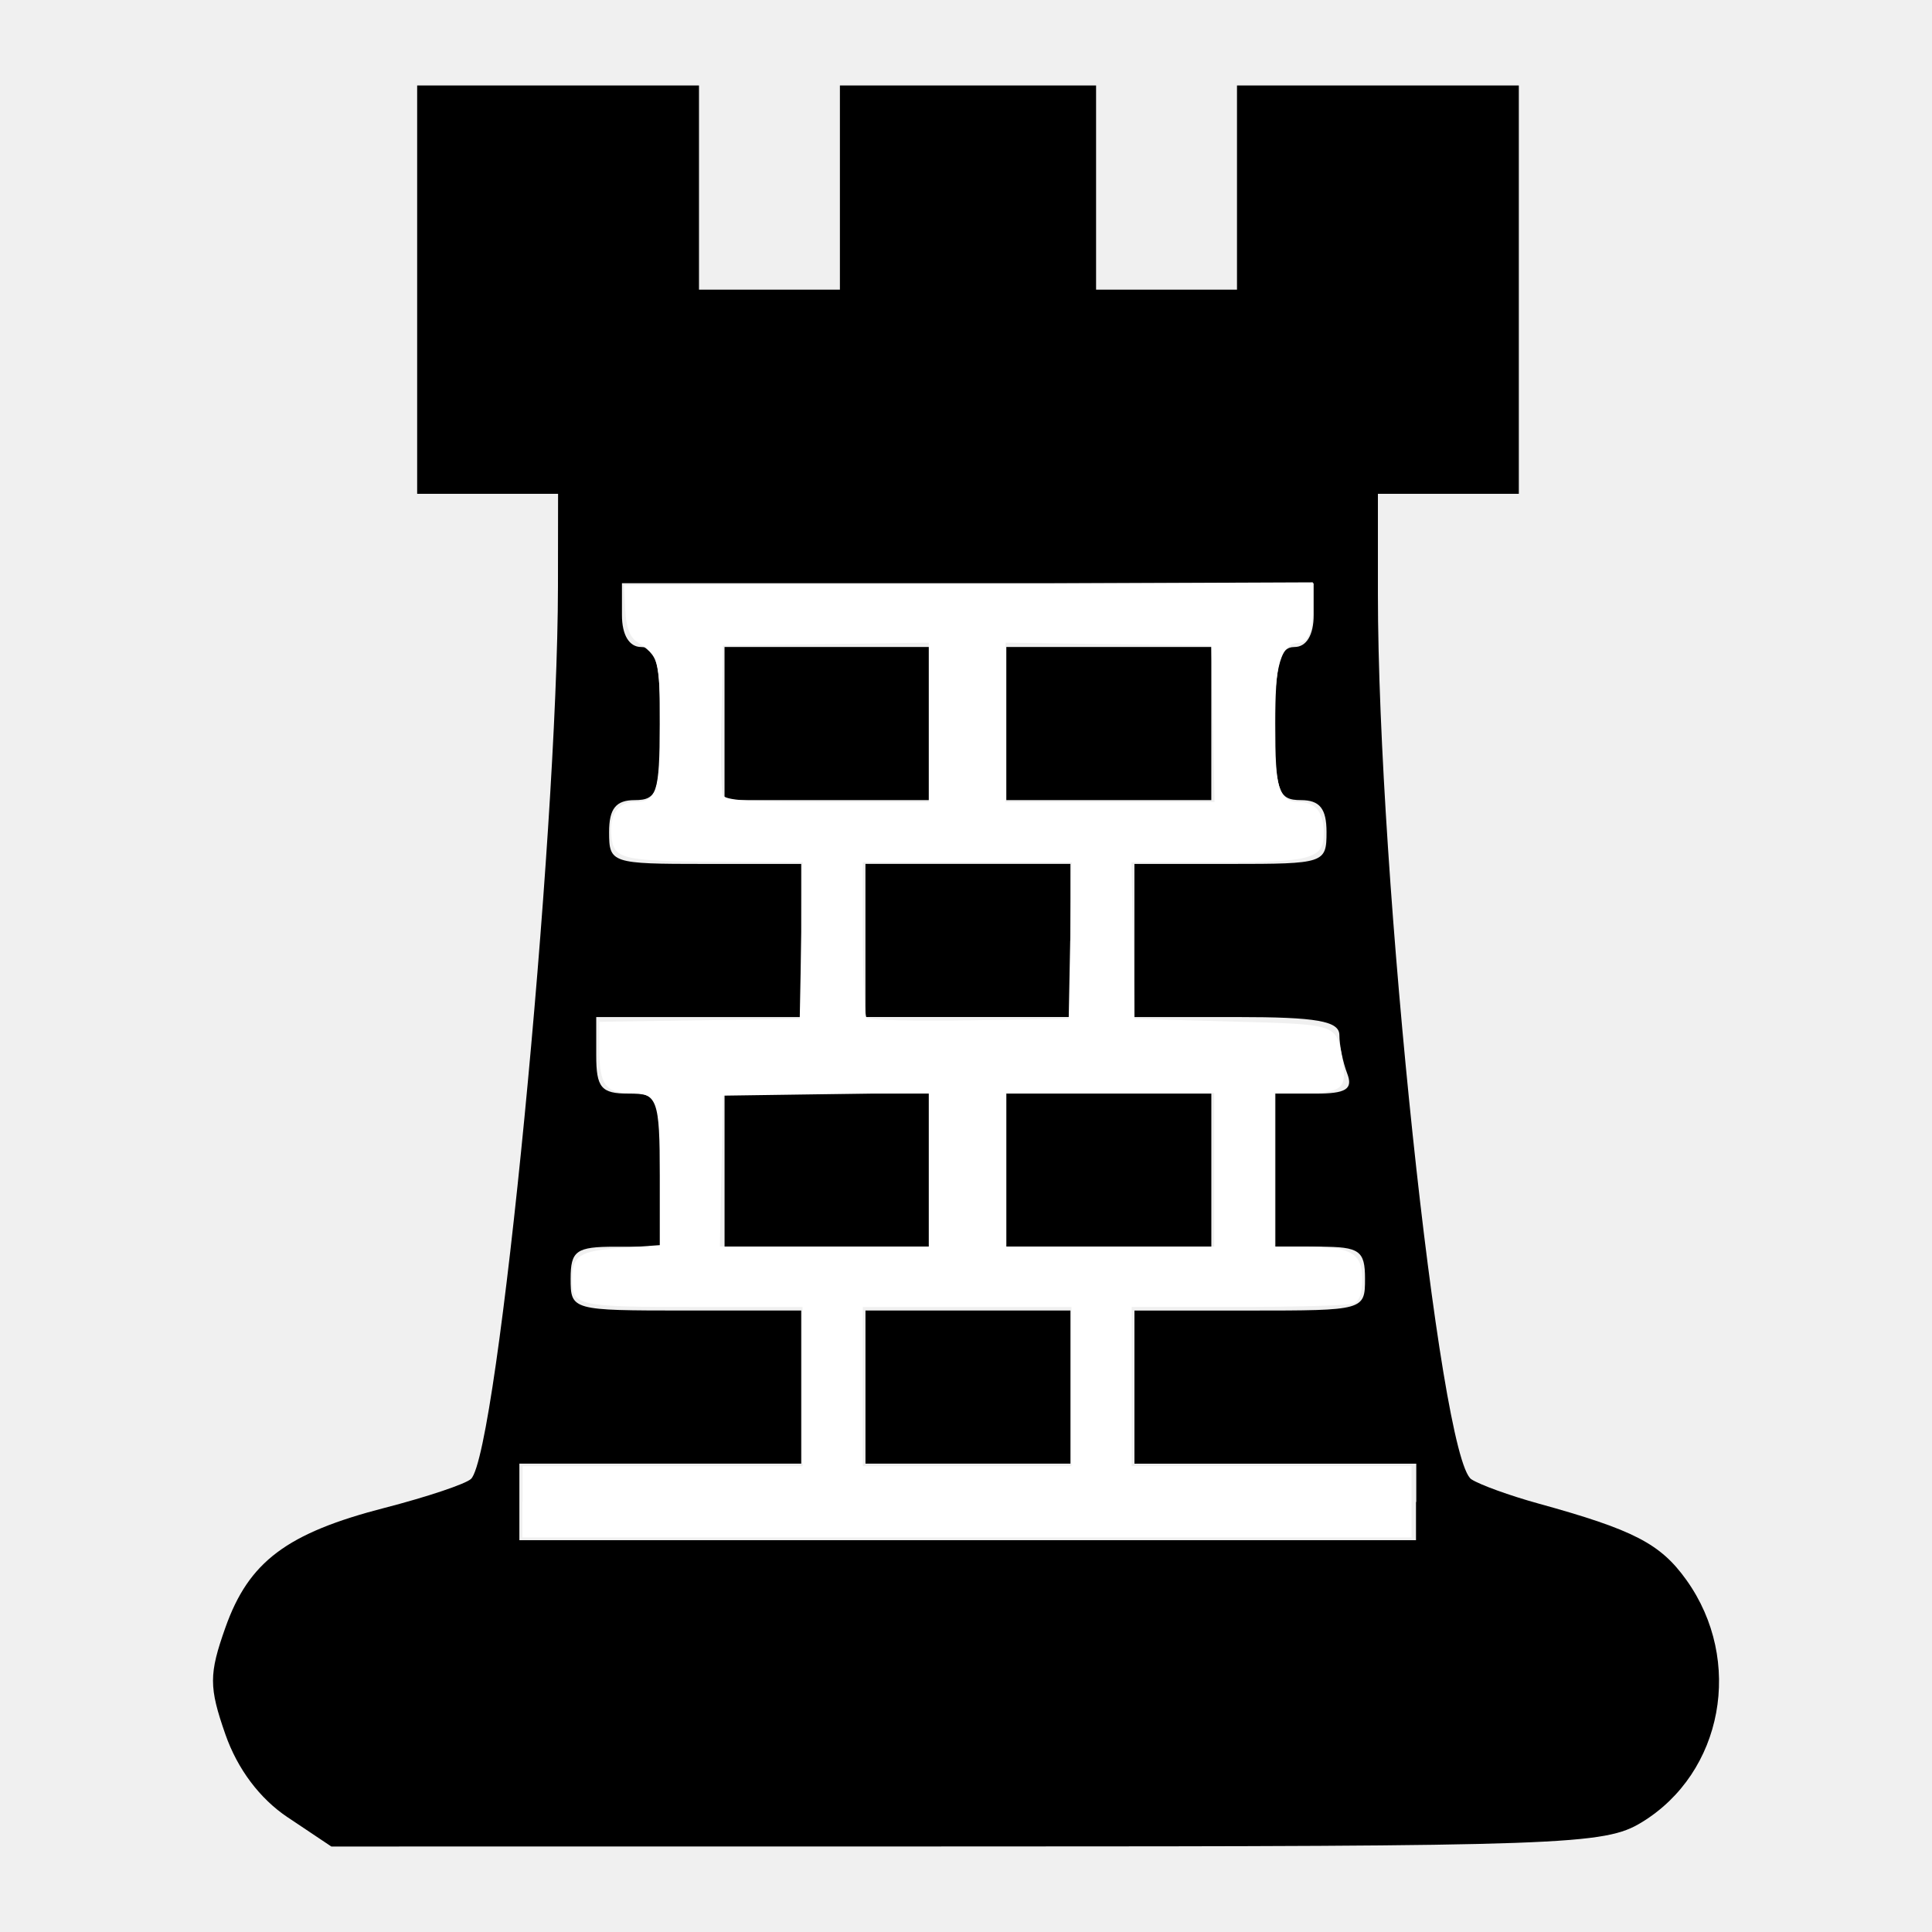
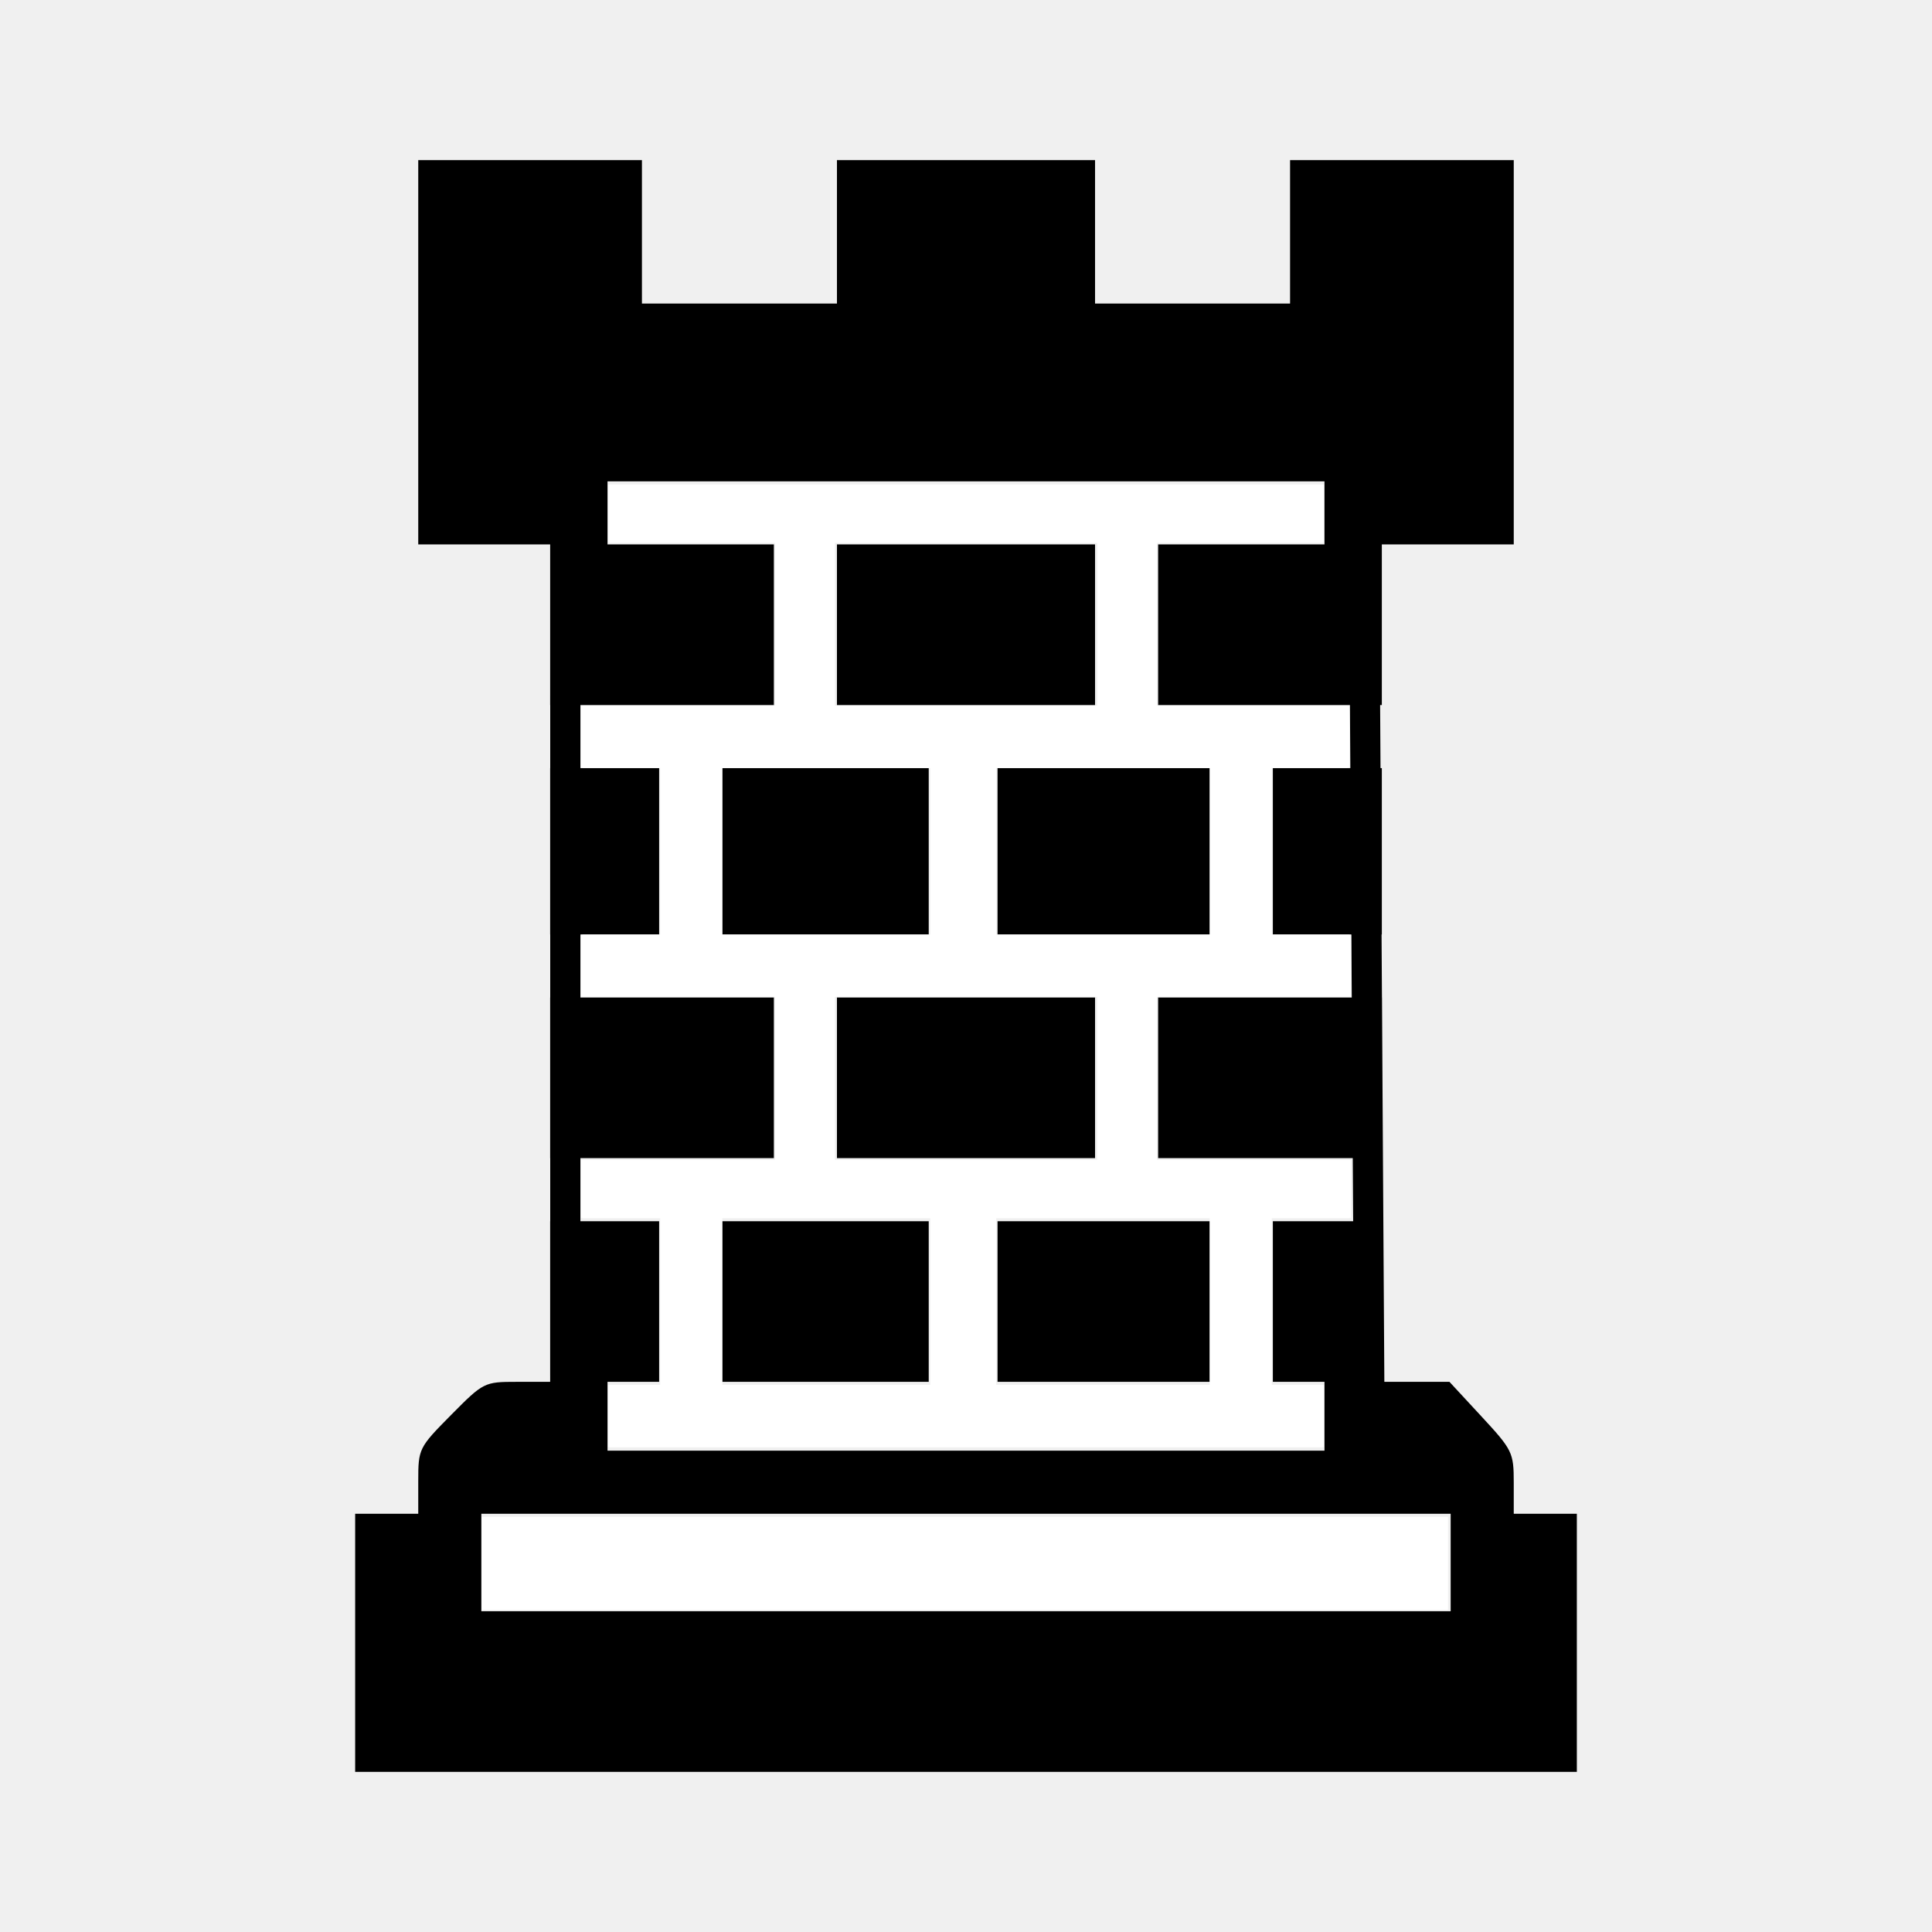
- <svg xmlns="http://www.w3.org/2000/svg" width="64px" height="64px" id="svg3072" version="1.1">
-   <defs id="defs3074" />
+ <svg xmlns="http://www.w3.org/2000/svg" width="64px" height="64px" id="svg2985" version="1.1">
+   <defs id="defs2987" />
  <g id="layer1">
-     <path style="fill:#000000" d="m 9.532,60.203 c -0.927,-0.62 -1.664,-1.601 -2.065,-2.748 -0.548,-1.568 -0.548,-1.995 0,-3.541 0.775,-2.186 2.031,-3.128 5.291,-3.969 1.4,-0.361 2.681,-0.792 2.847,-0.956 0.89,-0.884 2.868,-21.207 2.878,-29.565 l 0.004,-3.065 -2.334,0 -2.334,0 0,-6.764 0,-6.764 4.668,0 4.668,0 0,3.382 0,3.382 2.334,0 2.334,0 0,-3.382 0,-3.382 4.243,0 4.243,0 0,3.382 0,3.382 2.334,0 2.334,0 0,-3.382 0,-3.382 4.668,0 4.668,0 0,6.764 0,6.764 -2.334,0 -2.334,0 0,3.316 c 0,9.34 2.038,28.642 3.097,29.329 0.28,0.182 1.273,0.541 2.207,0.799 3.176,0.877 4.052,1.33 4.917,2.539 1.905,2.665 1.215,6.386 -1.488,8.028 -1.232,0.749 -2.51,0.794 -22.354,0.796 l -21.048,0.002 -1.442,-0.965 z m 37.384,-10.449 0,-1.268 -4.668,0 -4.668,0 0,-2.536 0,-2.536 3.819,0 c 3.791,0 3.819,-0.008 3.819,-1.057 0,-0.926 -0.184,-1.057 -1.485,-1.057 l -1.485,0 0,-2.536 0,-2.536 1.318,0 c 1.028,0 1.262,-0.147 1.061,-0.669 -0.142,-0.368 -0.258,-0.938 -0.258,-1.268 0,-0.468 -0.747,-0.6 -3.395,-0.6 l -3.395,0 0,-2.536 0,-2.536 3.182,0 c 3.112,0 3.182,-0.023 3.182,-1.057 0,-0.775 -0.226,-1.057 -0.849,-1.057 -0.754,0 -0.849,-0.282 -0.849,-2.536 0,-1.973 0.141,-2.536 0.636,-2.536 0.396,0 0.636,-0.399 0.636,-1.057 l 0,-1.057 -11.457,0 -11.457,0 0,1.057 c 0,0.658 0.24,1.057 0.636,1.057 0.495,0 0.636,0.564 0.636,2.536 0,2.255 -0.094,2.536 -0.849,2.536 -0.622,0 -0.849,0.282 -0.849,1.057 0,1.033 0.071,1.057 3.182,1.057 l 3.182,0 0,2.536 0,2.536 -3.395,0 -3.395,0 0,1.268 c 0,1.071 0.165,1.268 1.061,1.268 1.014,0 1.061,0.113 1.061,2.536 l 0,2.536 -1.485,0 c -1.301,0 -1.485,0.131 -1.485,1.057 0,1.049 0.028,1.057 3.819,1.057 l 3.819,0 0,2.536 0,2.536 -4.668,0 -4.668,0 0,1.268 0,1.268 14.851,0 14.851,0 0,-1.268 z m -18.246,-3.805 0,-2.536 3.395,0 3.395,0 0,2.536 0,2.536 -3.395,0 -3.395,0 0,-2.536 z m -4.668,-7.186 0,-2.536 3.395,0 3.395,0 0,2.536 0,2.536 -3.395,0 -3.395,0 0,-2.536 z m 9.335,0 0,-2.536 3.395,0 3.395,0 0,2.536 0,2.536 -3.395,0 -3.395,0 0,-2.536 z m -4.668,-7.609 0,-2.536 3.395,0 3.395,0 0,2.536 0,2.536 -3.395,0 -3.395,0 0,-2.536 z m -4.668,-7.186 0,-2.536 3.395,0 3.395,0 0,2.536 0,2.536 -3.395,0 -3.395,0 0,-2.536 z m 9.335,0 0,-2.536 3.395,0 3.395,0 0,2.536 0,2.536 -3.395,0 -3.395,0 0,-2.536 z" id="path3210" />
-     <path style="fill:#ffffff;fill-opacity:1;fill-rule:evenodd" d="m 17.312,49.75 0,-1.182 4.636,0 4.636,0 0,-2.636 0,-2.636 -3.6,0 c -3.846,0 -4.039,-0.043 -4.034,-0.9 0.005,-0.804 0.241,-0.958 1.613,-1.056 l 1.293,-0.093 0,-2.303 c 0,-2.523 -0.079,-2.739 -1,-2.739 -0.79,0 -1,-0.293 -1,-1.396 l 0,-0.96 3.318,-0.05 3.318,-0.05 0.05,-2.591 0.05,-2.591 -2.687,-0.018 c -3.331,-0.022 -3.578,-0.081 -3.654,-0.865 -0.068,-0.701 0.219,-1.117 0.771,-1.117 0.729,0 0.832,-0.32 0.832,-2.575 0,-2.175 -0.014,-2.226 -0.779,-2.752 -0.218,-0.15 -0.338,-0.493 -0.364,-1.039 l -0.039,-0.816 11.409,-0.047 11.409,-0.047 0,0.714 c 0,0.882 -0.147,1.289 -0.464,1.289 -0.578,0 -0.809,0.768 -0.809,2.689 0,2.055 0.161,2.584 0.788,2.584 0.575,0 0.848,0.335 0.848,1.041 0,0.849 -0.418,0.959 -3.653,0.959 l -2.72,0 0.05,2.591 0.05,2.591 3.234,0.091 c 3.561,0.1 3.46,0.063 3.663,1.328 0.144,0.899 -0.02,1.029 -1.306,1.033 l -0.955,0.003 0,2.545 0,2.545 0.988,0 c 1.538,0 1.921,0.212 1.921,1.067 0,0.482 -0.093,0.748 -0.288,0.823 -0.158,0.061 -1.876,0.11 -3.818,0.11 l -3.531,0 0,2.636 0,2.636 4.636,0 4.636,0 0,1.182 0,1.182 -14.727,0 -14.727,0 0,-1.182 z m 18.182,-3.818 0,-2.636 -3.455,0 -3.455,0 0,2.636 0,2.636 3.455,0 3.455,0 0,-2.636 z m -4.727,-7.186 0,-2.549 -3.409,0.049 -3.409,0.049 -0.051,2.5 -0.051,2.5 3.46,0 3.46,0 0,-2.549 z m 9.455,0.004 0,-2.545 -3.455,0 -3.455,0 0,2.545 0,2.545 3.455,0 3.455,0 0,-2.545 z m -4.768,-7.591 0.05,-2.591 -3.46,0 -3.46,0 0,2.515 c 0,1.383 0.056,2.571 0.125,2.64 0.069,0.069 1.603,0.103 3.409,0.076 l 3.284,-0.049 0.05,-2.591 z m -4.687,-7.231 0,-2.64 -3.409,0.049 -3.409,0.049 -0.051,2.354 c -0.028,1.295 -0.01,2.461 0.04,2.591 0.07,0.183 0.86,0.237 3.46,0.237 l 3.369,0 0,-2.64 z m 9.414,0.049 -0.05,-2.591 -3.409,-0.049 -3.409,-0.049 0,2.64 0,2.64 3.46,0 3.46,0 -0.05,-2.591 z" id="path3212" />
+     <path style="fill:#000000" d="m 11.765,54.42 0,-4.275 1.045,0 1.045,0 0,-1.087 c 0,-1.068 0.019,-1.106 1.087,-2.185 1.074,-1.085 1.099,-1.098 2.185,-1.098 l 1.098,0 0,-2.66 0,-2.66 1.805,0 1.805,0 0,2.66 0,2.66 -0.855,0 -0.855,0 0,1.14 0,1.14 11.875,0 11.875,0 0,-1.14 0,-1.14 -0.855,0 -0.855,0 0,-2.66 0,-2.66 1.805,0 1.805,0 0,2.66 0,2.66 1.12,0 1.12,0 1.065,1.151 c 1.022,1.104 1.065,1.193 1.065,2.185 l 0,1.034 1.045,0 1.045,0 0,4.275 0,4.275 -20.235,0 -20.235,0 0,-4.275 z m 36.29,-2.66 0,-1.615 -16.055,0 -16.055,0 0,1.615 0,1.615 16.055,0 16.055,0 0,-1.615 z m -24.13,-8.645 0,-2.66 3.42,0 3.42,0 0,2.66 0,2.66 -3.42,0 -3.42,0 0,-2.66 z m 9.12,0 0,-2.66 3.515,0 3.515,0 0,2.66 0,2.66 -3.515,0 -3.515,0 0,-2.66 z m -14.82,-7.41 0,-2.66 3.705,0 3.705,0 0,2.66 0,2.66 -3.705,0 -3.705,0 0,-2.66 z m 9.5,0 0,-2.66 4.275,0 4.275,0 0,2.66 0,2.66 -4.275,0 -4.275,0 0,-2.66 z m 10.64,0 0,-2.66 3.705,0 3.705,0 0,2.66 0,2.66 -3.705,0 -3.705,0 0,-2.66 z m -20.14,-7.505 0,-2.755 1.805,0 1.805,0 0,2.755 0,2.755 -1.805,0 -1.805,0 0,-2.755 z m 5.7,0 0,-2.755 3.42,0 3.42,0 0,2.755 0,2.755 -3.42,0 -3.42,0 0,-2.755 z m 9.12,0 0,-2.755 3.515,0 3.515,0 0,2.755 0,2.755 -3.515,0 -3.515,0 0,-2.755 z m 9.12,0 0,-2.755 1.805,0 1.805,0 0,2.755 0,2.755 -1.805,0 -1.805,0 0,-2.755 z m -23.94,-7.505 0,-2.66 -2.185,0 -2.185,0 0,-6.365 0,-6.365 3.705,0 3.705,0 0,2.375 0,2.375 3.23,0 3.23,0 0,-2.375 0,-2.375 4.275,0 4.275,0 0,2.375 0,2.375 3.23,0 3.23,0 0,-2.375 0,-2.375 3.705,0 3.705,0 0,6.365 0,6.365 -2.185,0 -2.185,0 0,2.66 0,2.66 -3.705,0 -3.705,0 0,-2.66 0,-2.66 2.755,0 2.755,0 0,-1.045 0,-1.045 -11.875,0 -11.875,0 0,1.045 0,1.045 2.755,0 2.755,0 0,2.66 0,2.66 -3.705,0 -3.705,0 0,-2.66 z m 9.5,0 0,-2.66 4.275,0 4.275,0 0,2.66 0,2.66 -4.275,0 -4.275,0 0,-2.66 z" id="path3109" />
+     <path style="fill:none;stroke:#000000;stroke-width:1px;stroke-linecap:butt;stroke-linejoin:miter;stroke-opacity:1" d="m 18.727,23.045 1e-6,22.5 0.045,1.182" id="path3113" />
+     <path style="fill:none;stroke:#000000;stroke-width:1px;stroke-linecap:butt;stroke-linejoin:miter;stroke-opacity:1" d="m 45.182,17.5 0.182,29.182" id="path3115" />
+     <path style="fill:#ffffff" d="m 20.146,46.907 0,-1.029 0.9,0 0.9,0 0,-2.764 0,-2.764 -1.35,0 -1.35,0 0,-0.964 0,-0.964 3.214,0 3.214,0 0,-2.7 0,-2.7 -3.214,0 -3.214,0 0,-1.029 0,-1.029 1.35,0 1.35,0 0,-2.764 0,-2.764 -1.35,0 -1.35,0 0,-1.029 0,-1.029 3.214,0 3.214,0 0,-2.7 0,-2.7 -2.764,0 -2.764,0 0,-0.964 0,-0.964 11.828,0 11.828,0 0,0.964 0,0.964 -2.764,0 -2.764,0 0,2.7 0,2.7 3.214,0 3.214,0 0,1.029 0,1.029 -1.286,0 -1.286,0 0,2.764 0,2.764 1.286,0 1.286,0 0,1.029 0,1.029 -3.214,0 -3.214,0 0,2.7 0,2.7 3.214,0 3.214,0 0,0.964 0,0.964 -1.286,0 -1.286,0 0,2.764 0,2.764 0.836,0 0.836,0 0,1.029 0,1.029 -11.828,0 -11.828,0 0,-1.029 z m 10.671,-3.793 0,-2.764 -3.471,0 -3.471,0 0,2.764 0,2.764 3.471,0 3.471,0 0,-2.764 z m 9.257,0 0,-2.764 -3.536,0 -3.536,0 0,2.764 0,2.764 3.536,0 3.536,0 0,-2.764 z m -3.728,-7.392 0,-2.7 -4.371,0 -4.371,0 0,2.7 0,2.7 4.371,0 4.371,0 0,-2.7 z m -5.528,-7.521 0,-2.764 -3.471,0 -3.471,0 0,2.764 0,2.764 3.471,0 3.471,0 0,-2.764 z m 9.257,0 0,-2.764 -3.536,0 -3.536,0 0,2.764 0,2.764 3.536,0 3.536,0 0,-2.764 z m -3.728,-7.521 0,-2.7 -4.371,0 -4.371,0 0,2.7 0,2.7 4.371,0 4.371,0 0,-2.7 z" id="path3117" />
+     <path style="fill:#ffffff" d="m 15.955,51.792 0,-1.543 16.006,0 16.006,0 0,1.543 0,1.543 -16.006,0 -16.006,0 0,-1.543 z" id="path3003" />
+     <path style="fill:#ffffff" d="m 20.198,46.907 0,-1.029 0.836,0 0.836,0 0,-2.764 0,-2.764 -1.286,0 -1.286,0 0,-0.964 0,-0.964 3.214,0 3.214,0 0,-2.7 0,-2.7 -3.214,0 -3.214,0 0,-1.029 0,-1.029 1.286,0 1.286,0 0,-2.764 0,-2.764 -1.286,0 -1.286,0 0,-1.029 0,-1.029 3.214,0 3.214,0 0,-2.7 0,-2.7 -2.764,0 -2.764,0 0,-0.964 0,-0.964 11.828,0 11.828,0 0,0.964 0,0.964 -2.764,0 -2.764,0 0,2.7 0,2.7 3.15,0 3.15,0 0,1.029 0,1.029 -1.286,0 -1.286,0 0,2.764 0,2.764 1.35,0 1.35,0 0,1.029 0,1.029 -3.214,0 -3.214,0 0,2.7 0,2.7 3.214,0 3.214,0 0,0.964 0,0.964 -1.35,0 -1.35,0 0,2.764 0,2.764 0.9,0 0.9,0 0,1.029 0,1.029 -11.828,0 -11.828,0 0,-1.029 z m 10.671,-3.793 0,-2.764 -3.471,0 -3.471,0 0,2.764 0,2.764 3.471,0 3.471,0 0,-2.764 z m 9.257,0 0,-2.764 -3.6,0 -3.6,0 0,2.764 0,2.764 3.6,0 3.6,0 0,-2.764 z m -3.728,-7.392 0,-2.7 -4.371,0 -4.371,0 0,2.7 0,2.7 4.371,0 4.371,0 0,-2.7 z m -5.528,-7.521 0,-2.764 -3.471,0 -3.471,0 0,2.764 0,2.764 3.471,0 3.471,0 0,-2.764 z m 9.257,0 0,-2.764 -3.6,0 -3.6,0 0,2.764 0,2.764 3.6,0 3.6,0 0,-2.764 z m -3.728,-7.521 0,-2.7 -4.371,0 -4.371,0 0,2.7 0,2.7 4.371,0 4.371,0 0,-2.7 z" id="path3005" />
  </g>
</svg>
